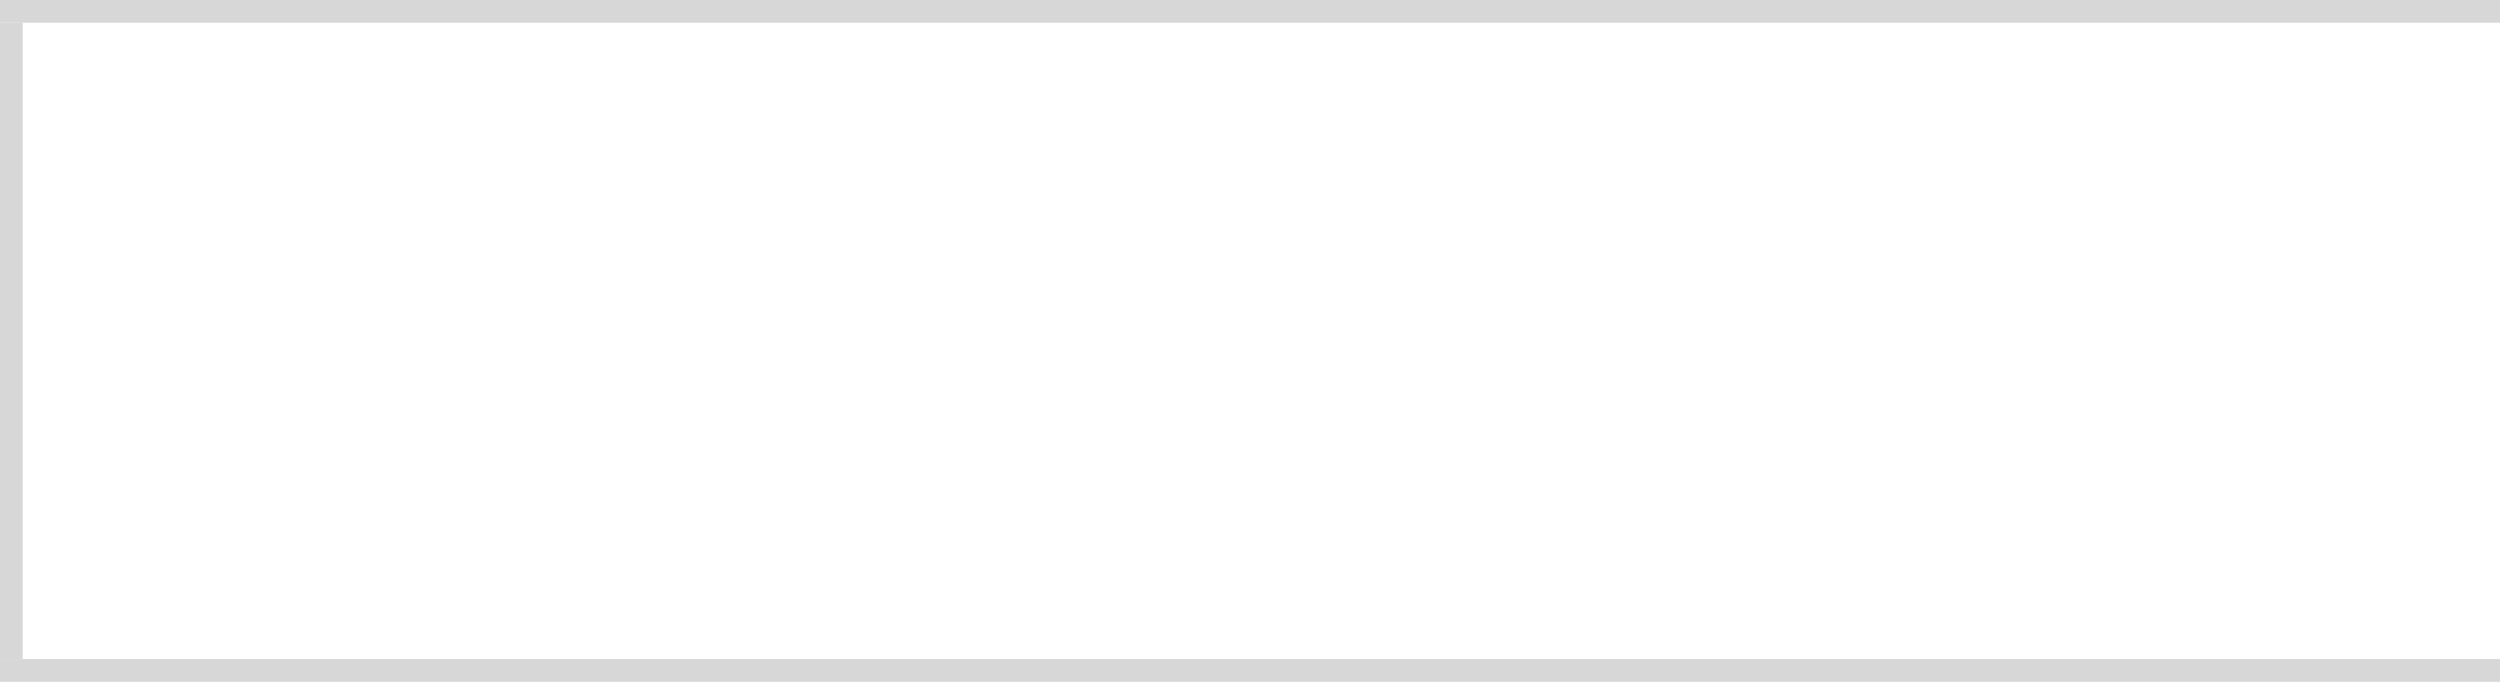
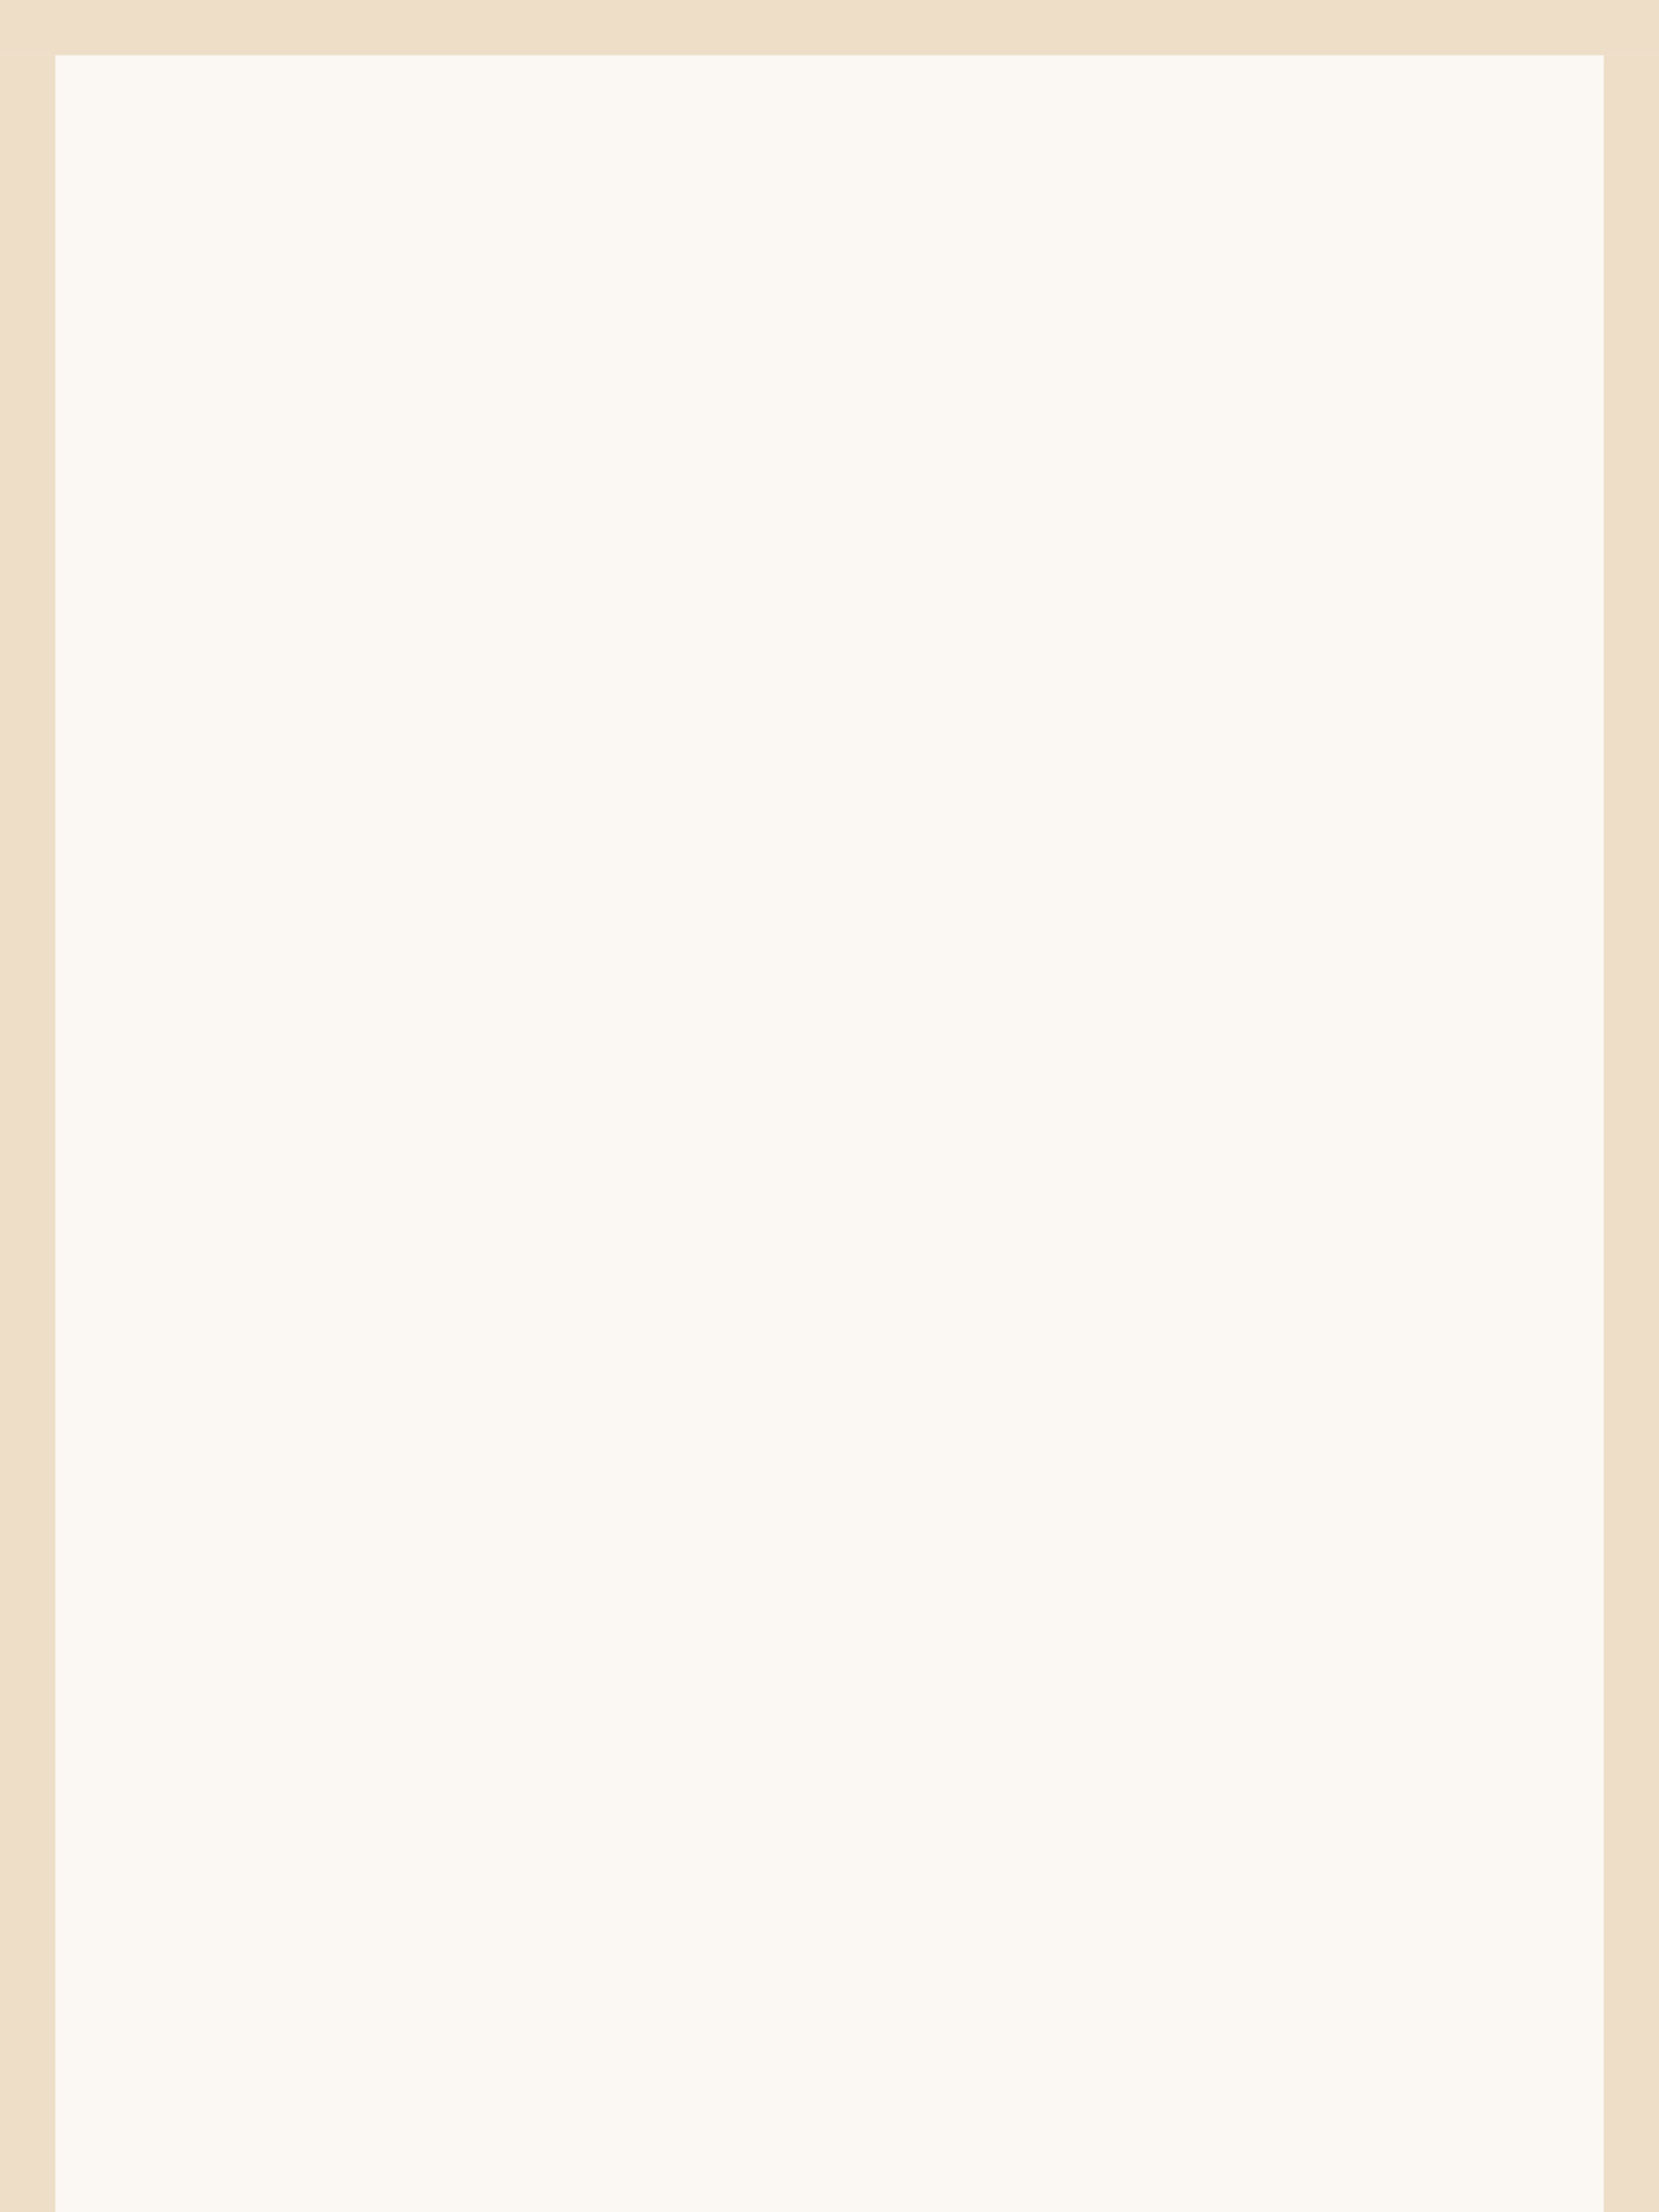
- <svg xmlns="http://www.w3.org/2000/svg" version="1.1" width="110px" height="30px" viewBox="0 100 110 30">
-   <path d="M 1 1  L 110 1  L 110 29  L 1 29  L 1 1  Z " fill-rule="nonzero" fill="rgba(255, 255, 255, 1)" stroke="none" transform="matrix(1 0 0 1 0 100 )" class="fill" />
-   <path d="M 0.5 1  L 0.5 29  " stroke-width="1" stroke-dasharray="0" stroke="rgba(215, 215, 215, 1)" fill="none" transform="matrix(1 0 0 1 0 100 )" class="stroke" />
-   <path d="M 0 0.5  L 110 0.5  " stroke-width="1" stroke-dasharray="0" stroke="rgba(215, 215, 215, 1)" fill="none" transform="matrix(1 0 0 1 0 100 )" class="stroke" />
-   <path d="M 0 29.5  L 110 29.5  " stroke-width="1" stroke-dasharray="0" stroke="rgba(215, 215, 215, 1)" fill="none" transform="matrix(1 0 0 1 0 100 )" class="stroke" />
+ <svg xmlns="http://www.w3.org/2000/svg" version="1.1" width="30px" height="40px" viewBox="0 0 30 40">
+   <path d="M 1 1  L 29 1  L 29 40  L 1 40  L 1 1  Z " fill-rule="nonzero" fill="rgba(222, 190, 143, 0.098)" stroke="none" class="fill" />
+   <path d="M 0.5 1  L 0.5 40  " stroke-width="1" stroke-dasharray="0" stroke="rgba(222, 190, 143, 0.498)" fill="none" class="stroke" />
+   <path d="M 0 0.5  L 30 0.5  " stroke-width="1" stroke-dasharray="0" stroke="rgba(222, 190, 143, 0.498)" fill="none" class="stroke" />
+   <path d="M 29.5 1  L 29.5 40  " stroke-width="1" stroke-dasharray="0" stroke="rgba(222, 190, 143, 0.498)" fill="none" class="stroke" />
</svg>
